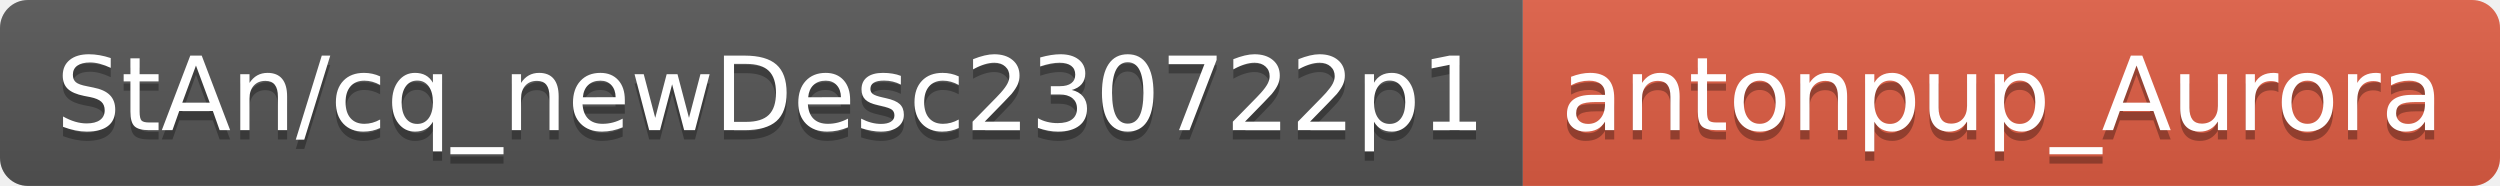
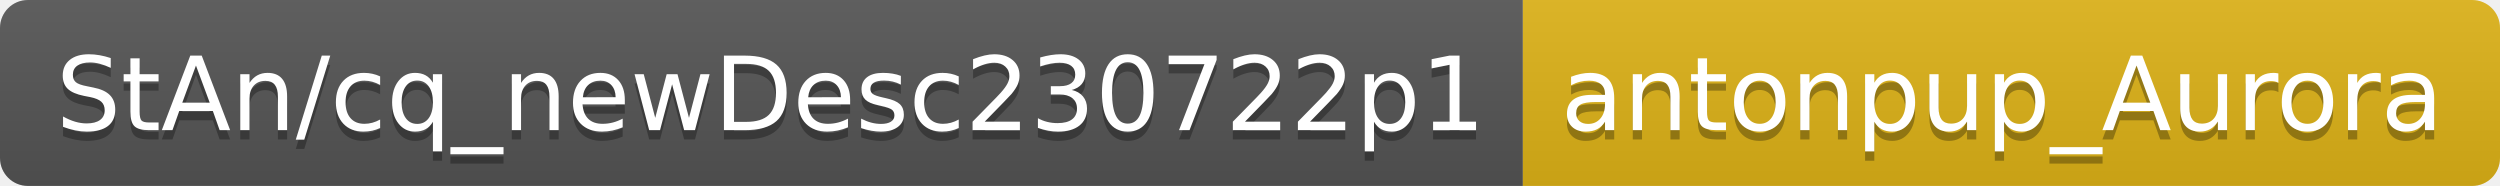
<svg xmlns="http://www.w3.org/2000/svg" width="268.9" height="20">
  <linearGradient id="smooth" x2="0" y2="100%">
    <stop offset="0" stop-color="#bbb" stop-opacity=".1" />
    <stop offset="1" stop-opacity=".1" />
  </linearGradient>
  <clipPath id="round">
    <rect width="268.9" height="20" rx="3" fill="#fff" />
  </clipPath>
  <g clip-path="url(#round)">
    <rect width="163.8" height="20" fill="#555" />
-     <rect x="163.8" width="105.1" height="20" fill="#e05d44" />
+     <rect x="163.8" width="105.1" height="20" fill="#dfb317" />
    <rect width="268.9" height="20" fill="url(#smooth)" />
  </g>
  <g fill="#fff" text-anchor="middle" font-family="DejaVu Sans,Verdana,Geneva,sans-serif" font-size="110">
    <text x="829.0" y="150" fill="#010101" fill-opacity=".3" transform="scale(0.1)" textLength="1538.0" lengthAdjust="spacing">StAn/cq_newDesc230722p1</text>
    <text x="829.0" y="140" transform="scale(0.1)" textLength="1538.0" lengthAdjust="spacing">StAn/cq_newDesc230722p1</text>
    <text x="2153.5" y="150" fill="#010101" fill-opacity=".3" transform="scale(0.1)" textLength="951.0" lengthAdjust="spacing">antonpup_Aurora</text>
    <text x="2153.5" y="140" transform="scale(0.1)" textLength="951.0" lengthAdjust="spacing">antonpup_Aurora</text>
  </g>
</svg>
